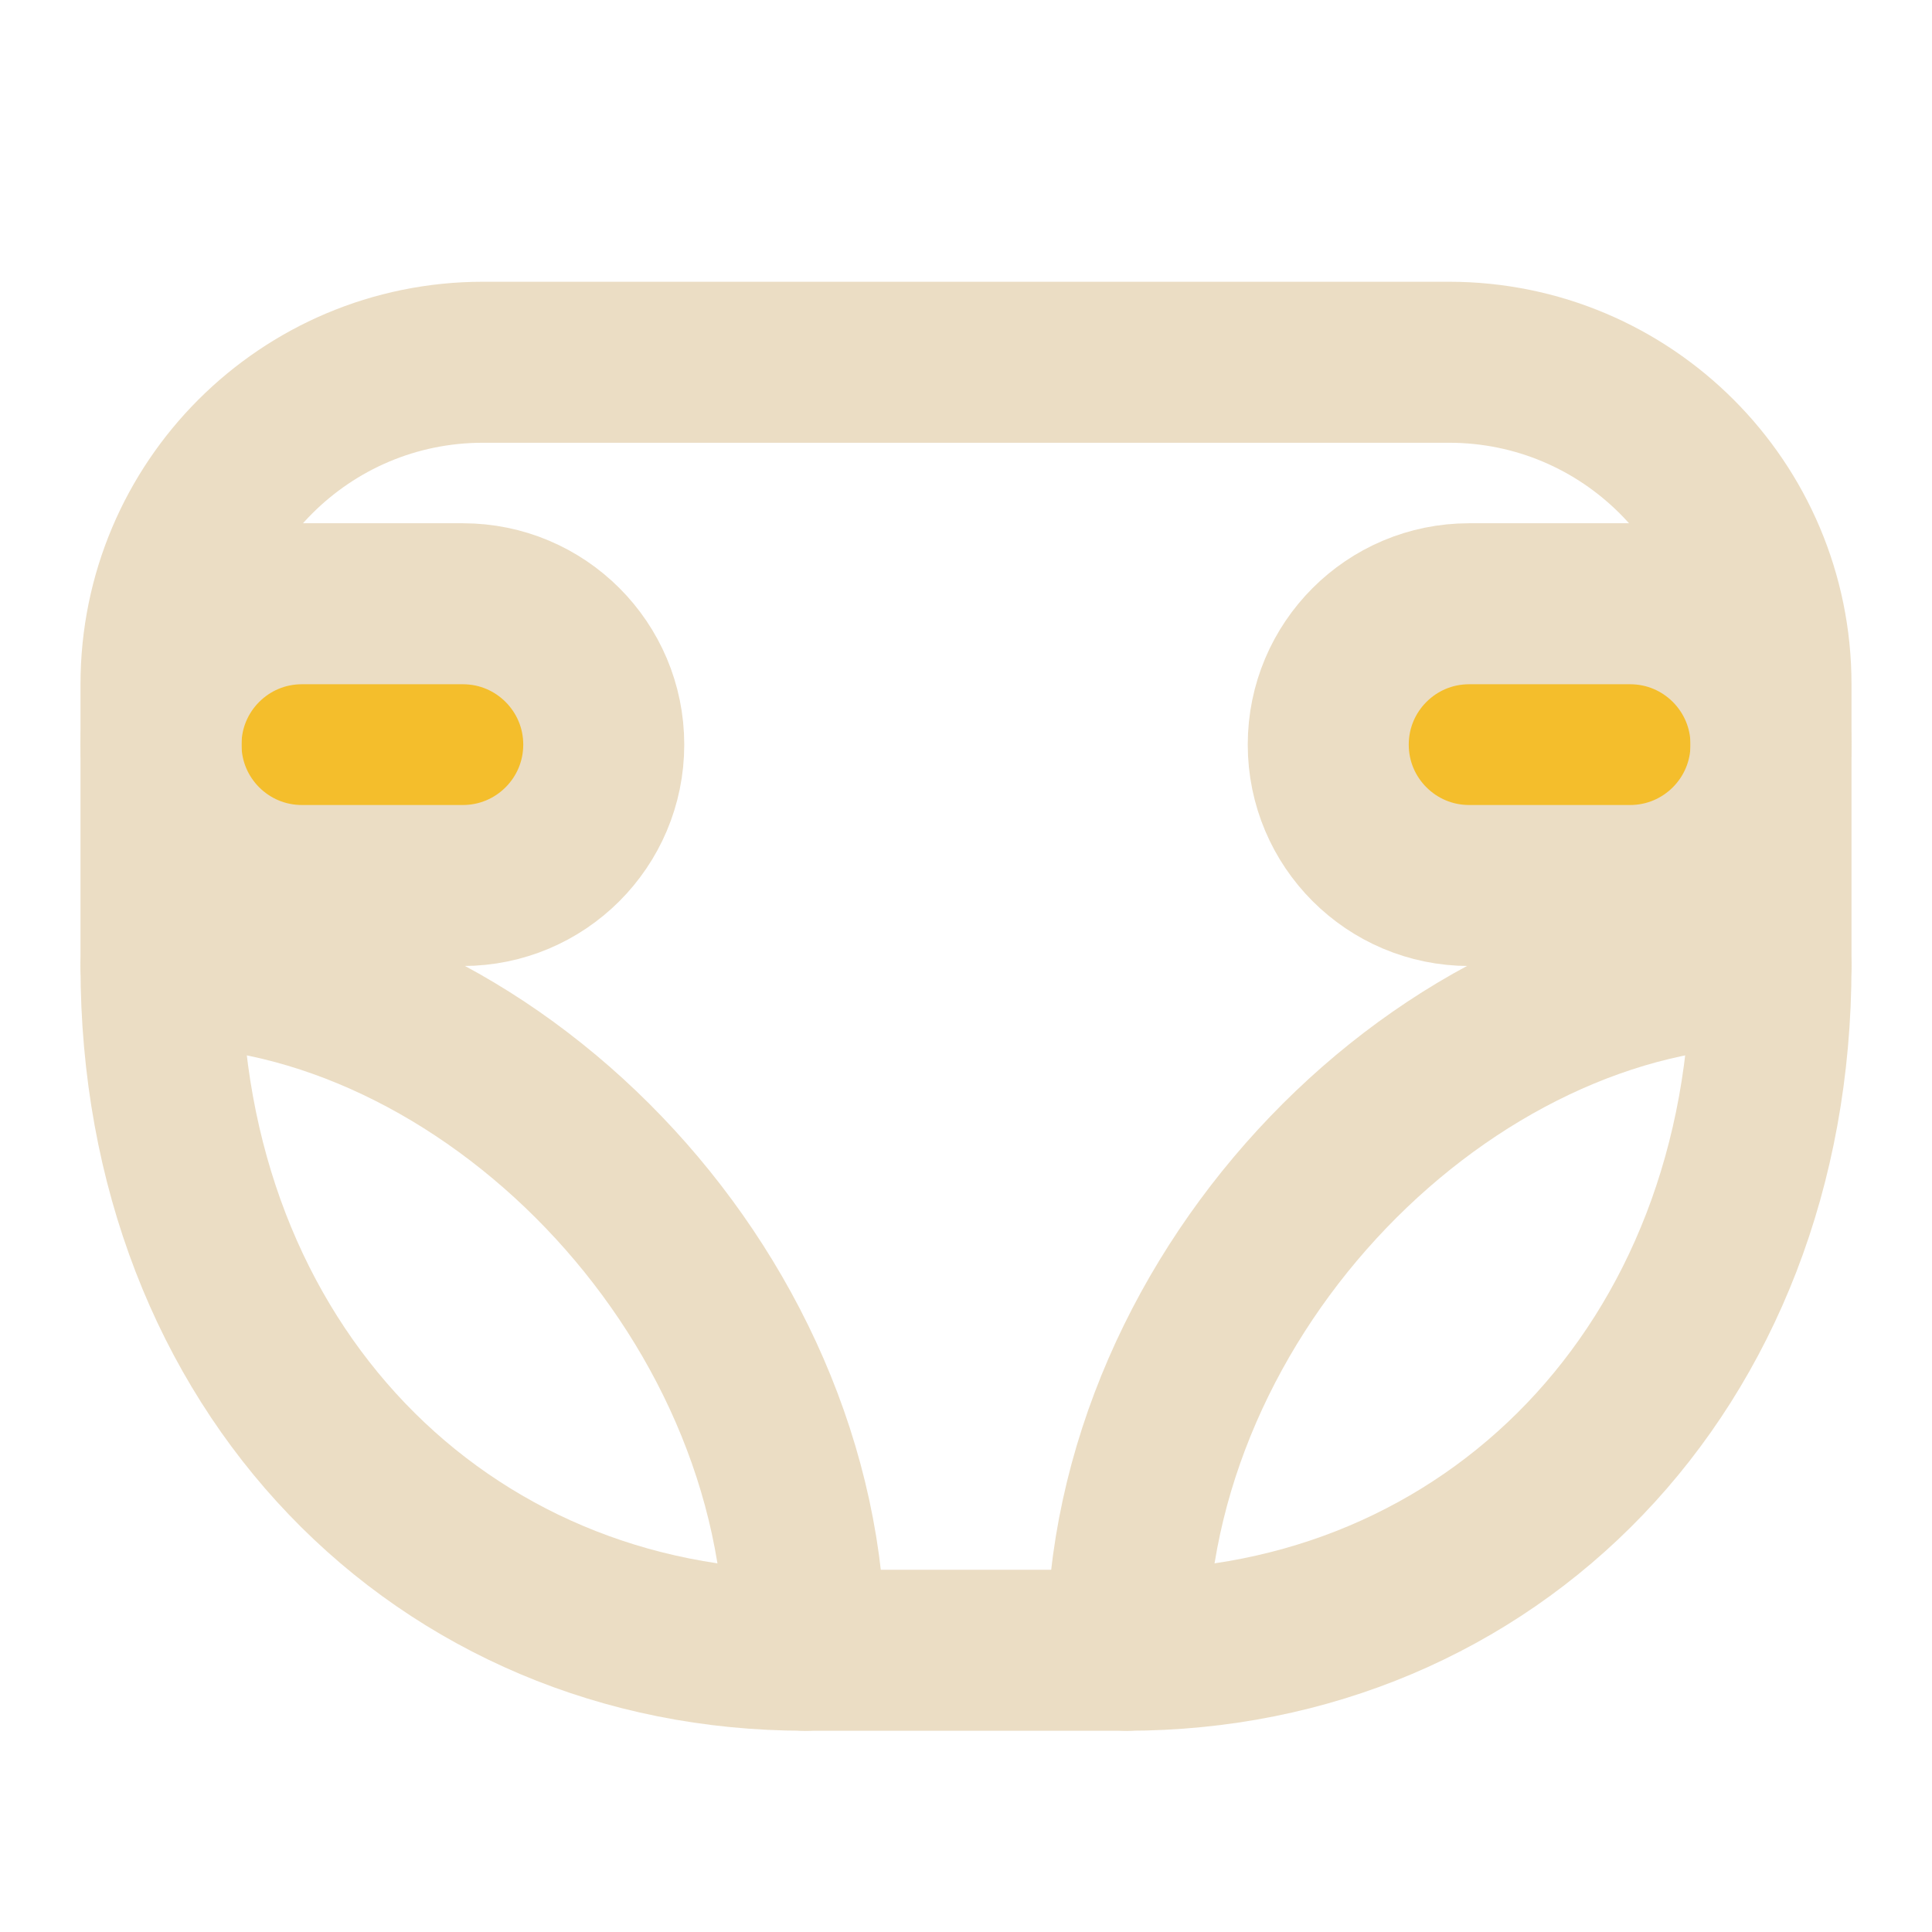
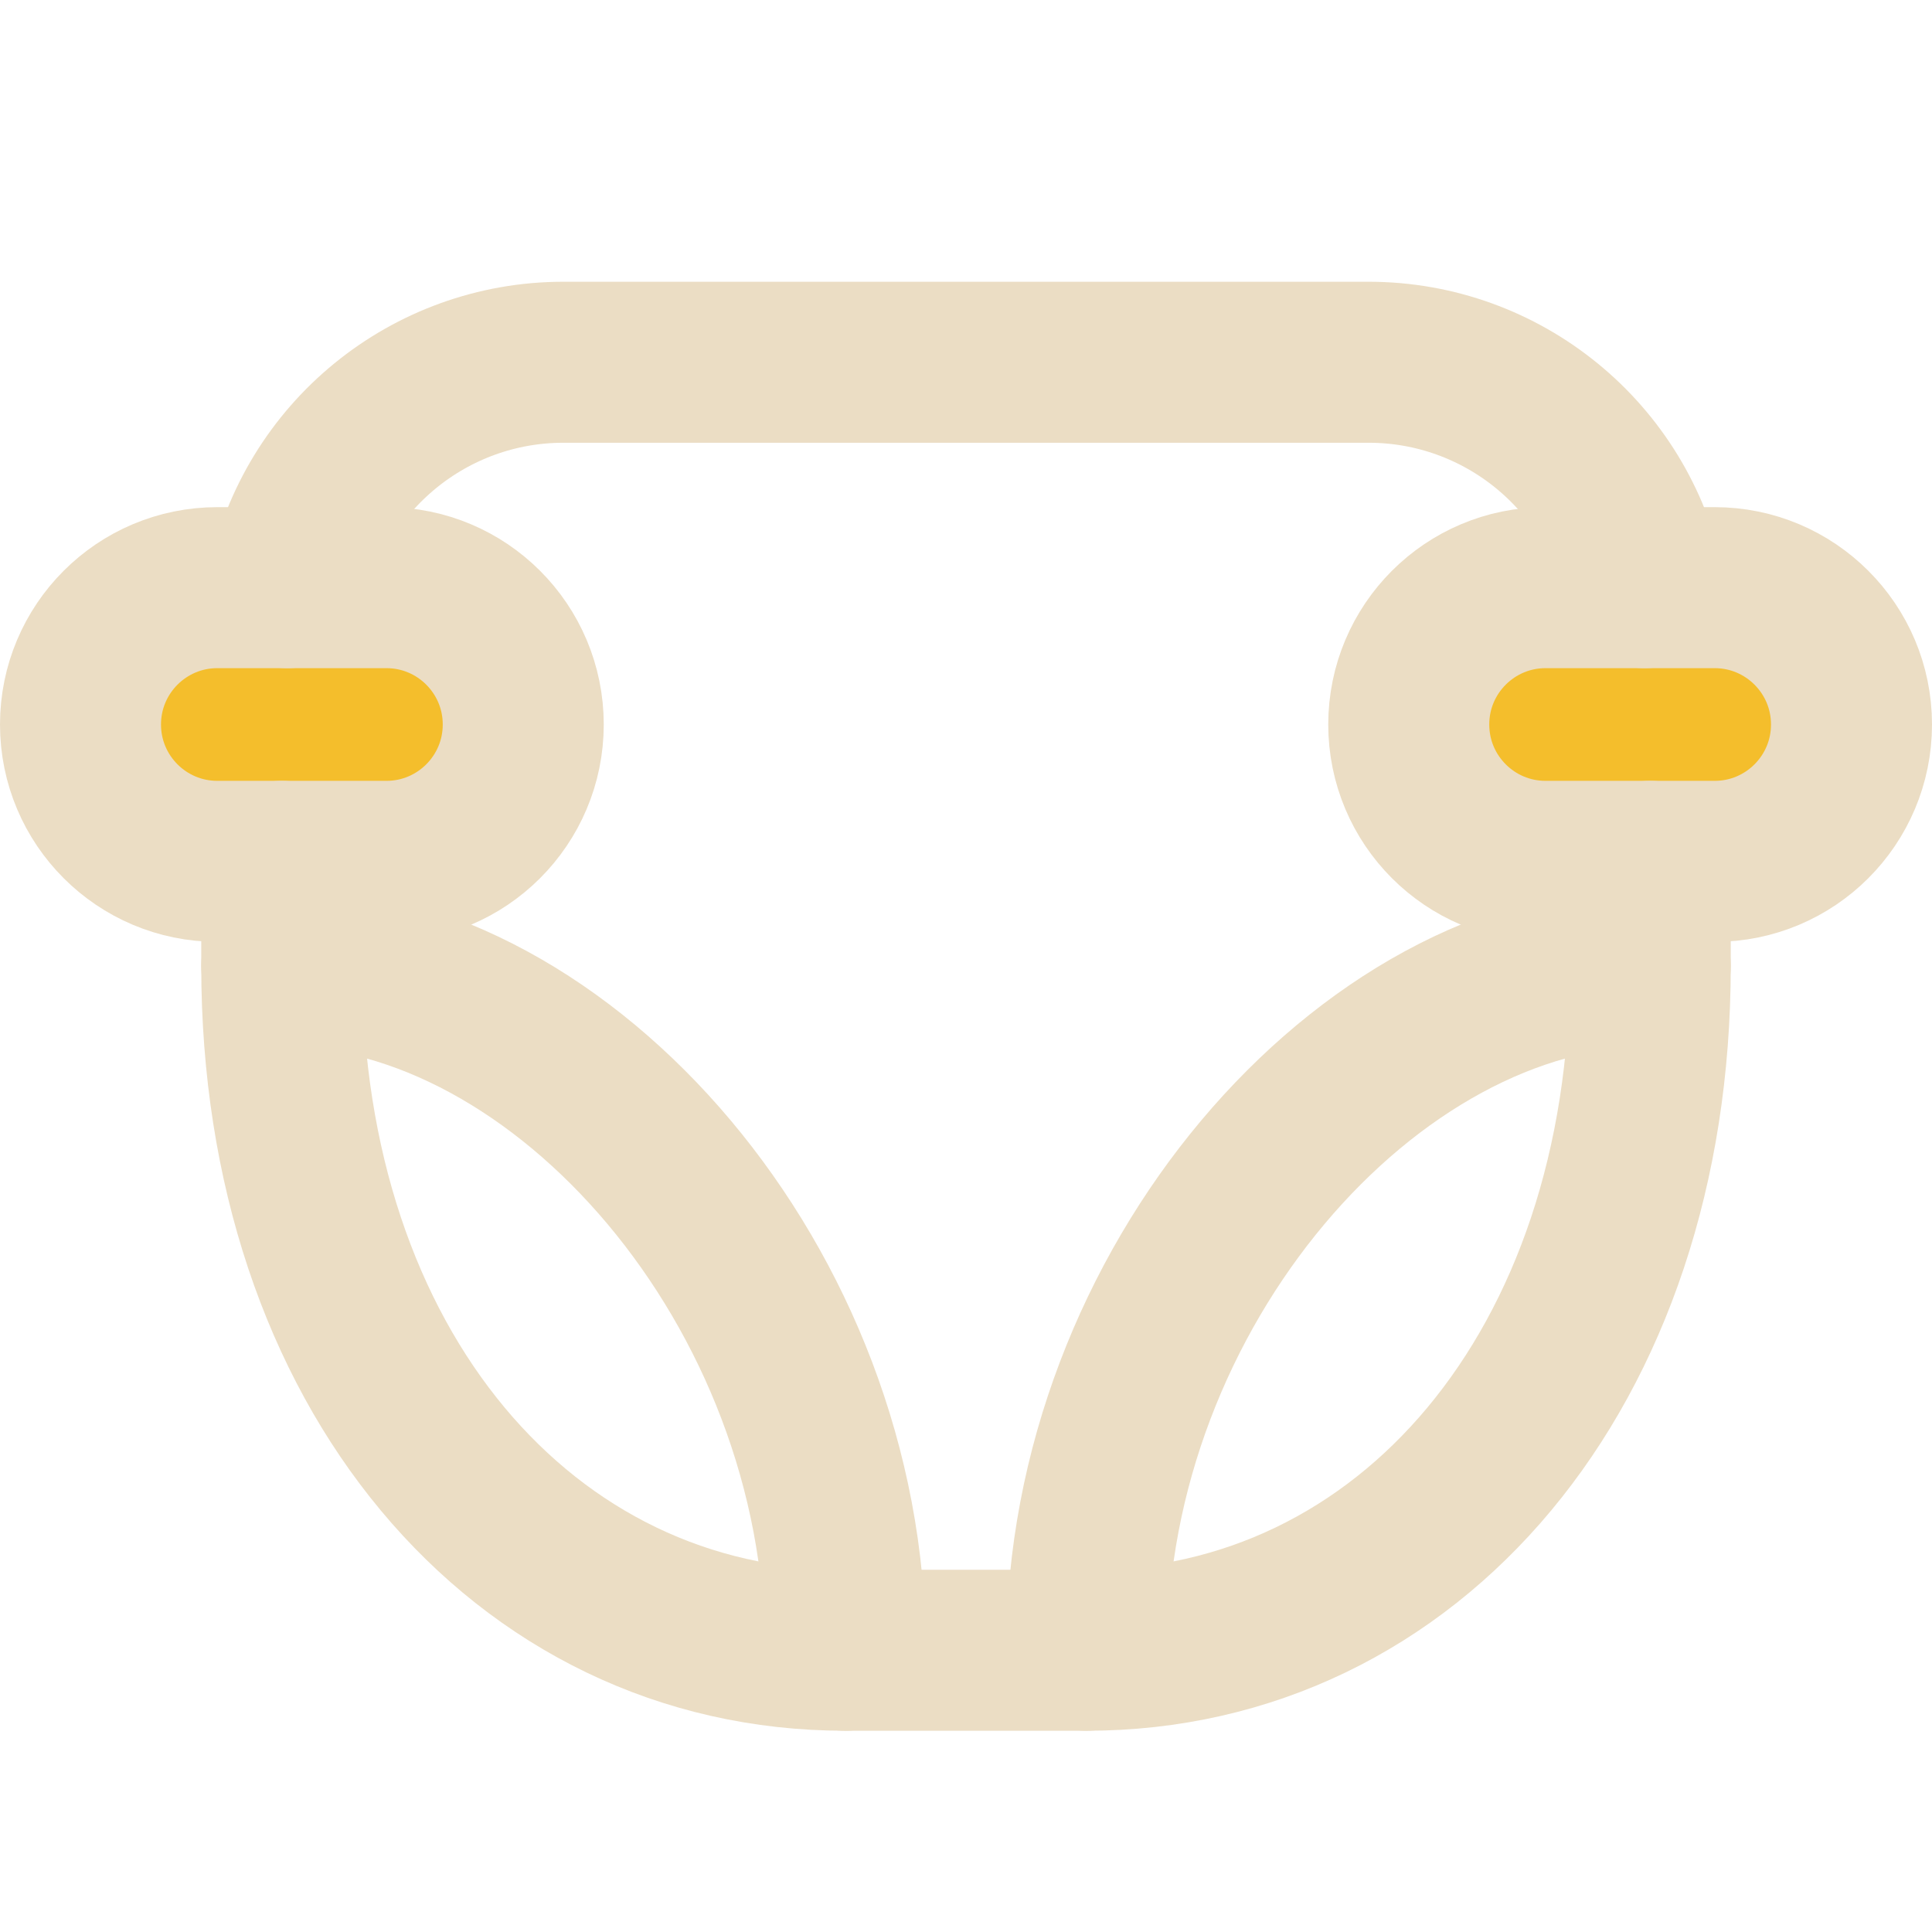
<svg xmlns="http://www.w3.org/2000/svg" viewBox="0 0 24 24" width="24" height="24">
-   <path d="M3.75 7.5H5.75A1.75 1.75 0 0 1 7.5 9.25V9.25A1.75 1.75 0 0 1 5.75 11.0H3.75A1.75 1.75 0 0 1 2 9.25V9.25A1.75 1.75 0 0 1 3.75 7.5Z" fill="#F4BE2C" />
-   <path d="M18.25 7.5H20.25A1.75 1.75 0 0 1 22.0 9.25V9.25A1.75 1.75 0 0 1 20.25 11.0H18.25A1.75 1.75 0 0 1 16.5 9.25V9.25A1.75 1.75 0 0 1 18.25 7.5Z" fill="#F4BE2C" />
-   <path d="M6 4.5H18A4 4 0 0 1 22 8.5V12C22 17 18.5 20.5 14 20.5H10C5.5 20.5 2 17 2 12V8.5A4 4 0 0 1 6 4.5Z" fill="none" stroke="#EBDDC4" stroke-width="2" stroke-linecap="round" stroke-linejoin="round" />
-   <path d="M3.75 7.5H5.75A1.75 1.75 0 0 1 7.5 9.25V9.25A1.75 1.75 0 0 1 5.75 11.0H3.75A1.75 1.75 0 0 1 2 9.25V9.25A1.75 1.75 0 0 1 3.75 7.5Z" fill="none" stroke="#EBDDC4" stroke-width="2" stroke-linecap="round" stroke-linejoin="round" />
-   <path d="M18.25 7.5H20.25A1.75 1.75 0 0 1 22.0 9.25V9.25A1.75 1.75 0 0 1 20.25 11.0H18.25A1.75 1.75 0 0 1 16.5 9.25V9.25A1.75 1.75 0 0 1 18.25 7.5Z" fill="none" stroke="#EBDDC4" stroke-width="2" stroke-linecap="round" stroke-linejoin="round" />
-   <path d="M14 20.5C14 16 18 12 22 12" fill="none" stroke="#EBDDC4" stroke-width="2" stroke-linecap="round" stroke-linejoin="round" />
-   <path d="M10 20.5C10 16 6 12 2 12" fill="none" stroke="#EBDDC4" stroke-width="2" stroke-linecap="round" stroke-linejoin="round" />
+   <path d="M2.7 7.3H4.8A1.7 1.7 0 0 1 6.5 9.0V9.0A1.7 1.7 0 0 1 4.8 10.7H2.7A1.7 1.7 0 0 1 1 9.0V9.0A1.7 1.7 0 0 1 2.7 7.3Z" fill="#F4BE2C" />
+   <path d="M19.2 7.3H21.3A1.7 1.7 0 0 1 23.0 9.0V9.0A1.7 1.7 0 0 1 21.3 10.7H19.2A1.7 1.7 0 0 1 17.5 9.0V9.0A1.7 1.7 0 0 1 19.2 7.3Z" fill="#F4BE2C" />
+   <path d="M3.57 7.3A3.5 3.5 0 0 1 7 4.5H17A3.5 3.5 0 0 1 20.43 7.3" fill="none" stroke="#EBDDC4" stroke-width="2" stroke-linecap="round" stroke-linejoin="round" />
+   <path d="M3.5 10.7V12C3.5 17 6.5 20.5 10.5 20.5H13.5C17.5 20.5 20.5 17 20.5 12V10.7" fill="none" stroke="#EBDDC4" stroke-width="2" stroke-linecap="round" stroke-linejoin="round" />
+   <path d="M2.7 7.3H4.8A1.7 1.7 0 0 1 6.5 9.0V9.0A1.7 1.7 0 0 1 4.8 10.7H2.7A1.7 1.7 0 0 1 1 9.0V9.0A1.7 1.7 0 0 1 2.7 7.3Z" fill="none" stroke="#EBDDC4" stroke-width="2" stroke-linecap="round" stroke-linejoin="round" />
+   <path d="M19.2 7.3H21.3A1.7 1.7 0 0 1 23.0 9.0V9.0A1.7 1.7 0 0 1 21.3 10.7H19.2A1.7 1.7 0 0 1 17.5 9.0V9.0A1.7 1.7 0 0 1 19.2 7.3Z" fill="none" stroke="#EBDDC4" stroke-width="2" stroke-linecap="round" stroke-linejoin="round" />
+   <path d="M13.5 20.5C13.5 16 17 12 20.5 12" fill="none" stroke="#EBDDC4" stroke-width="2" stroke-linecap="round" stroke-linejoin="round" />
+   <path d="M10.5 20.5C10.5 16 7 12 3.5 12" fill="none" stroke="#EBDDC4" stroke-width="2" stroke-linecap="round" stroke-linejoin="round" />
</svg>
